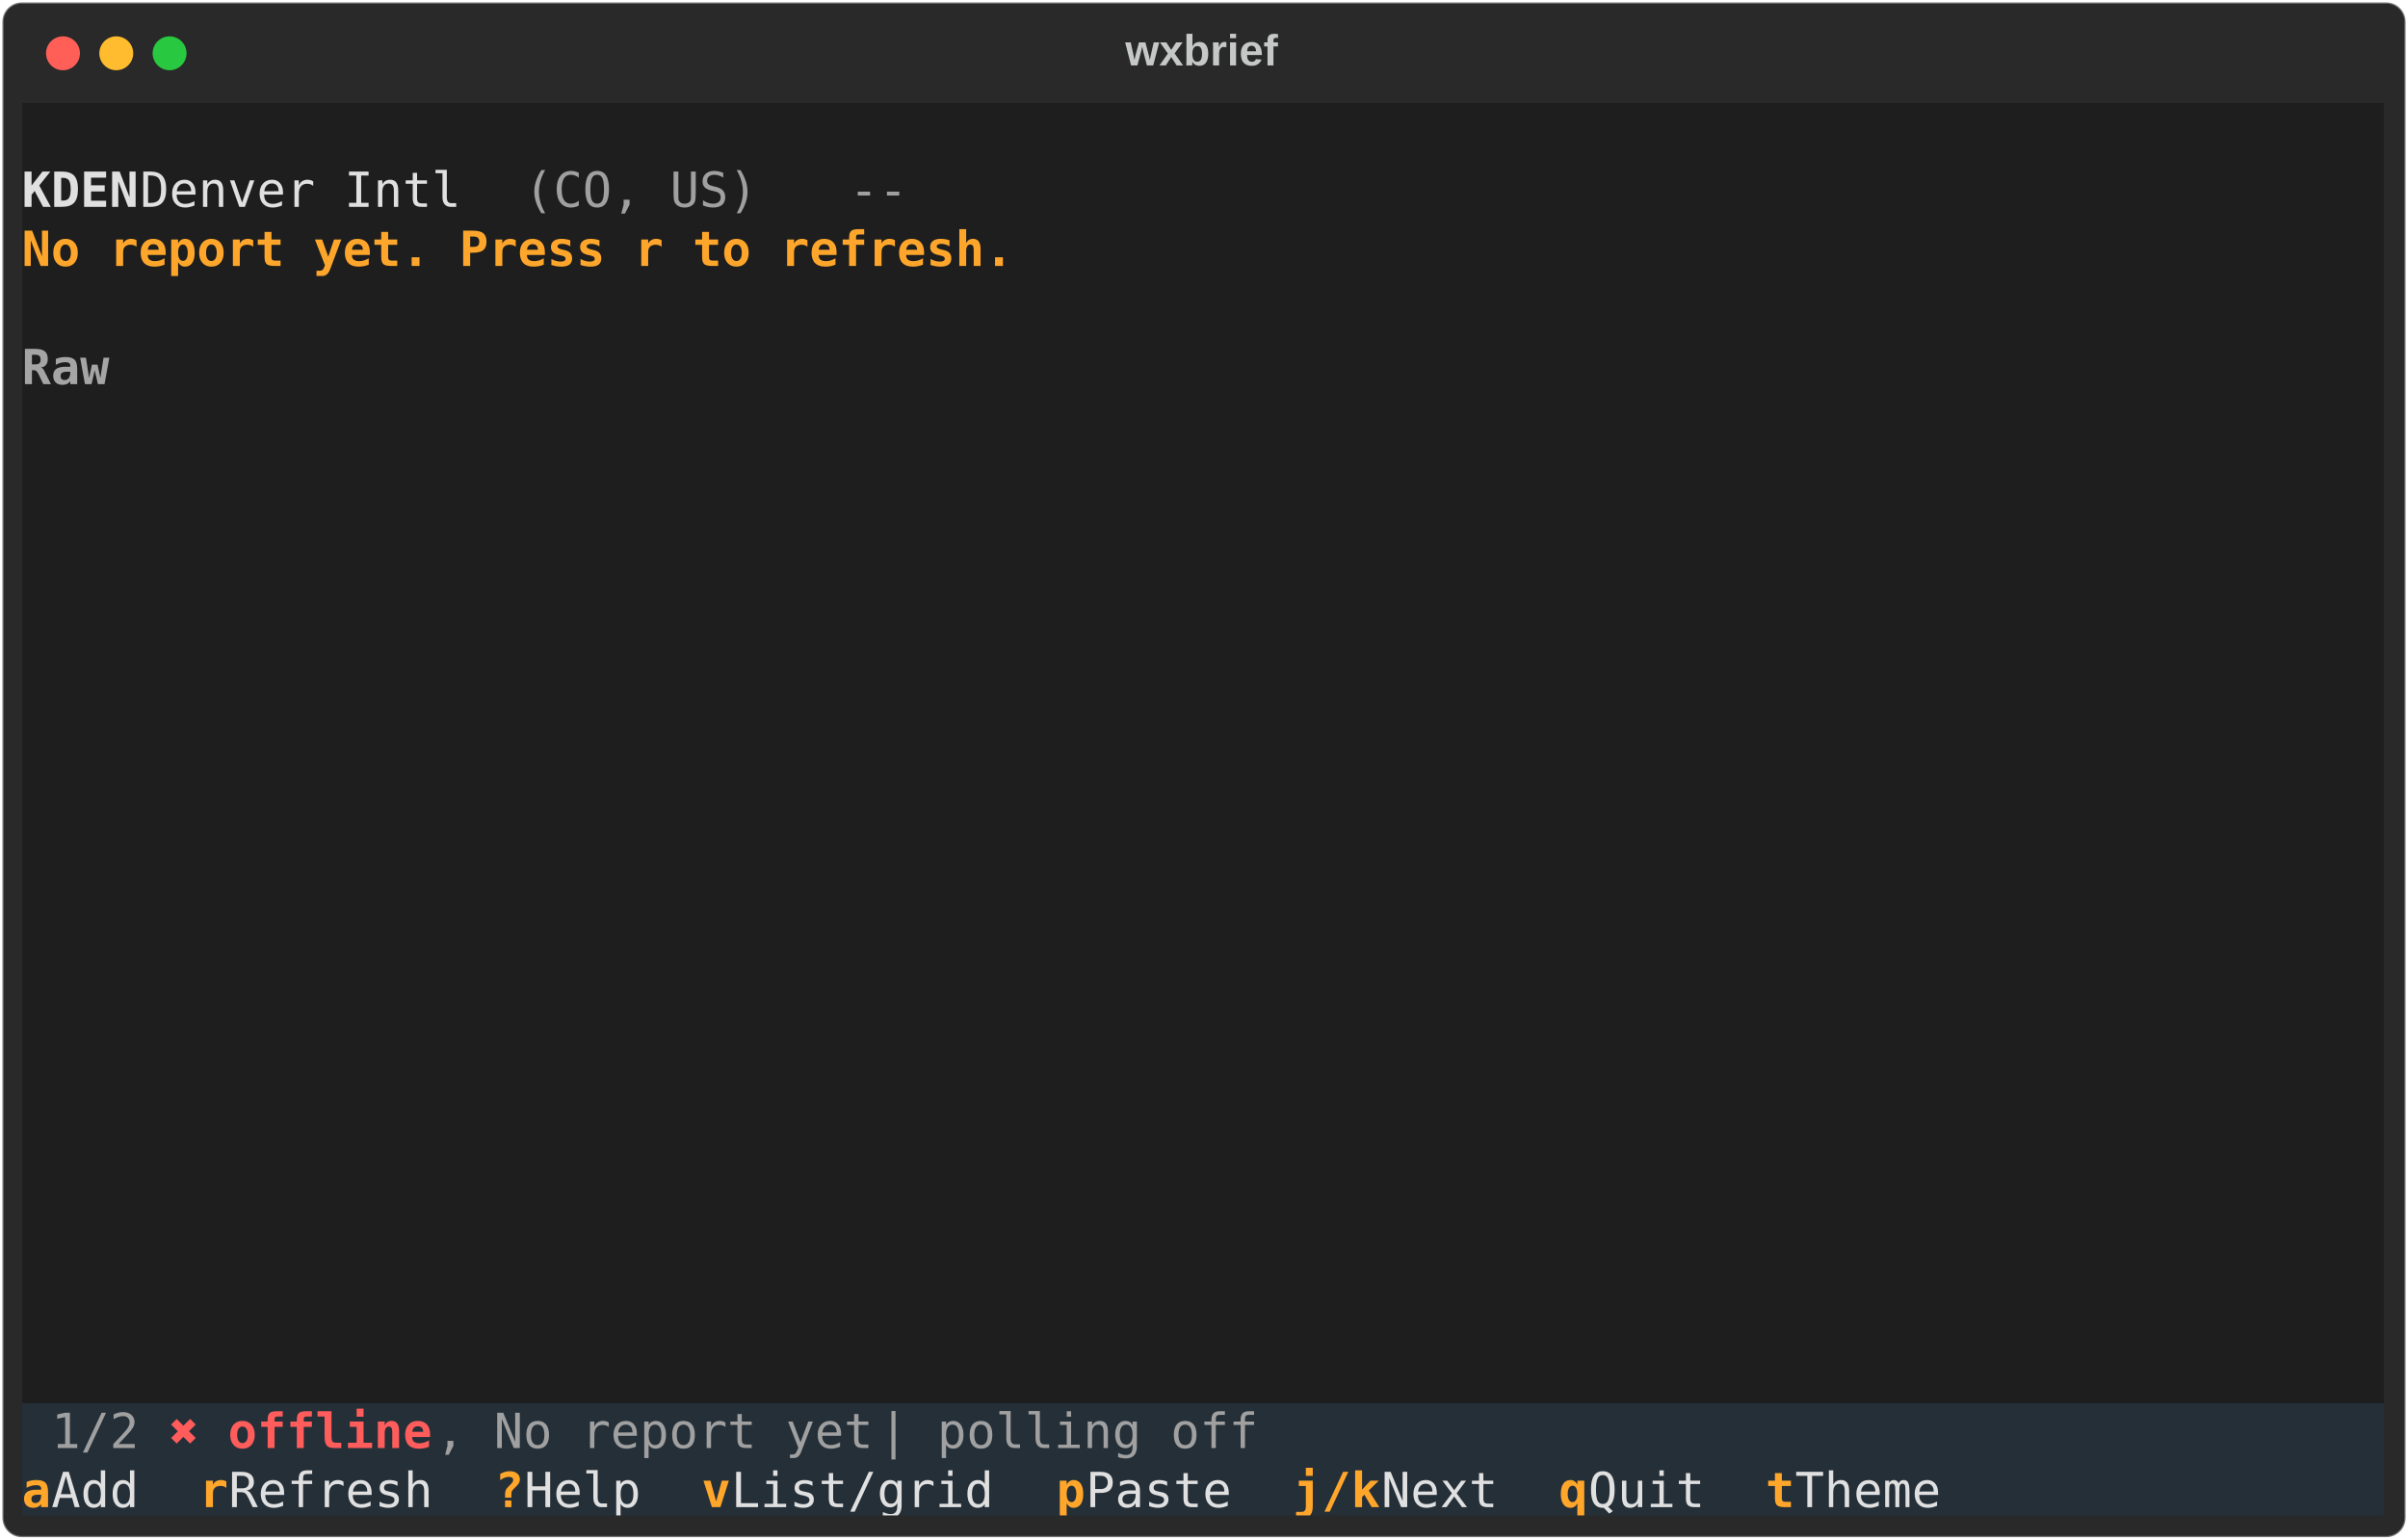
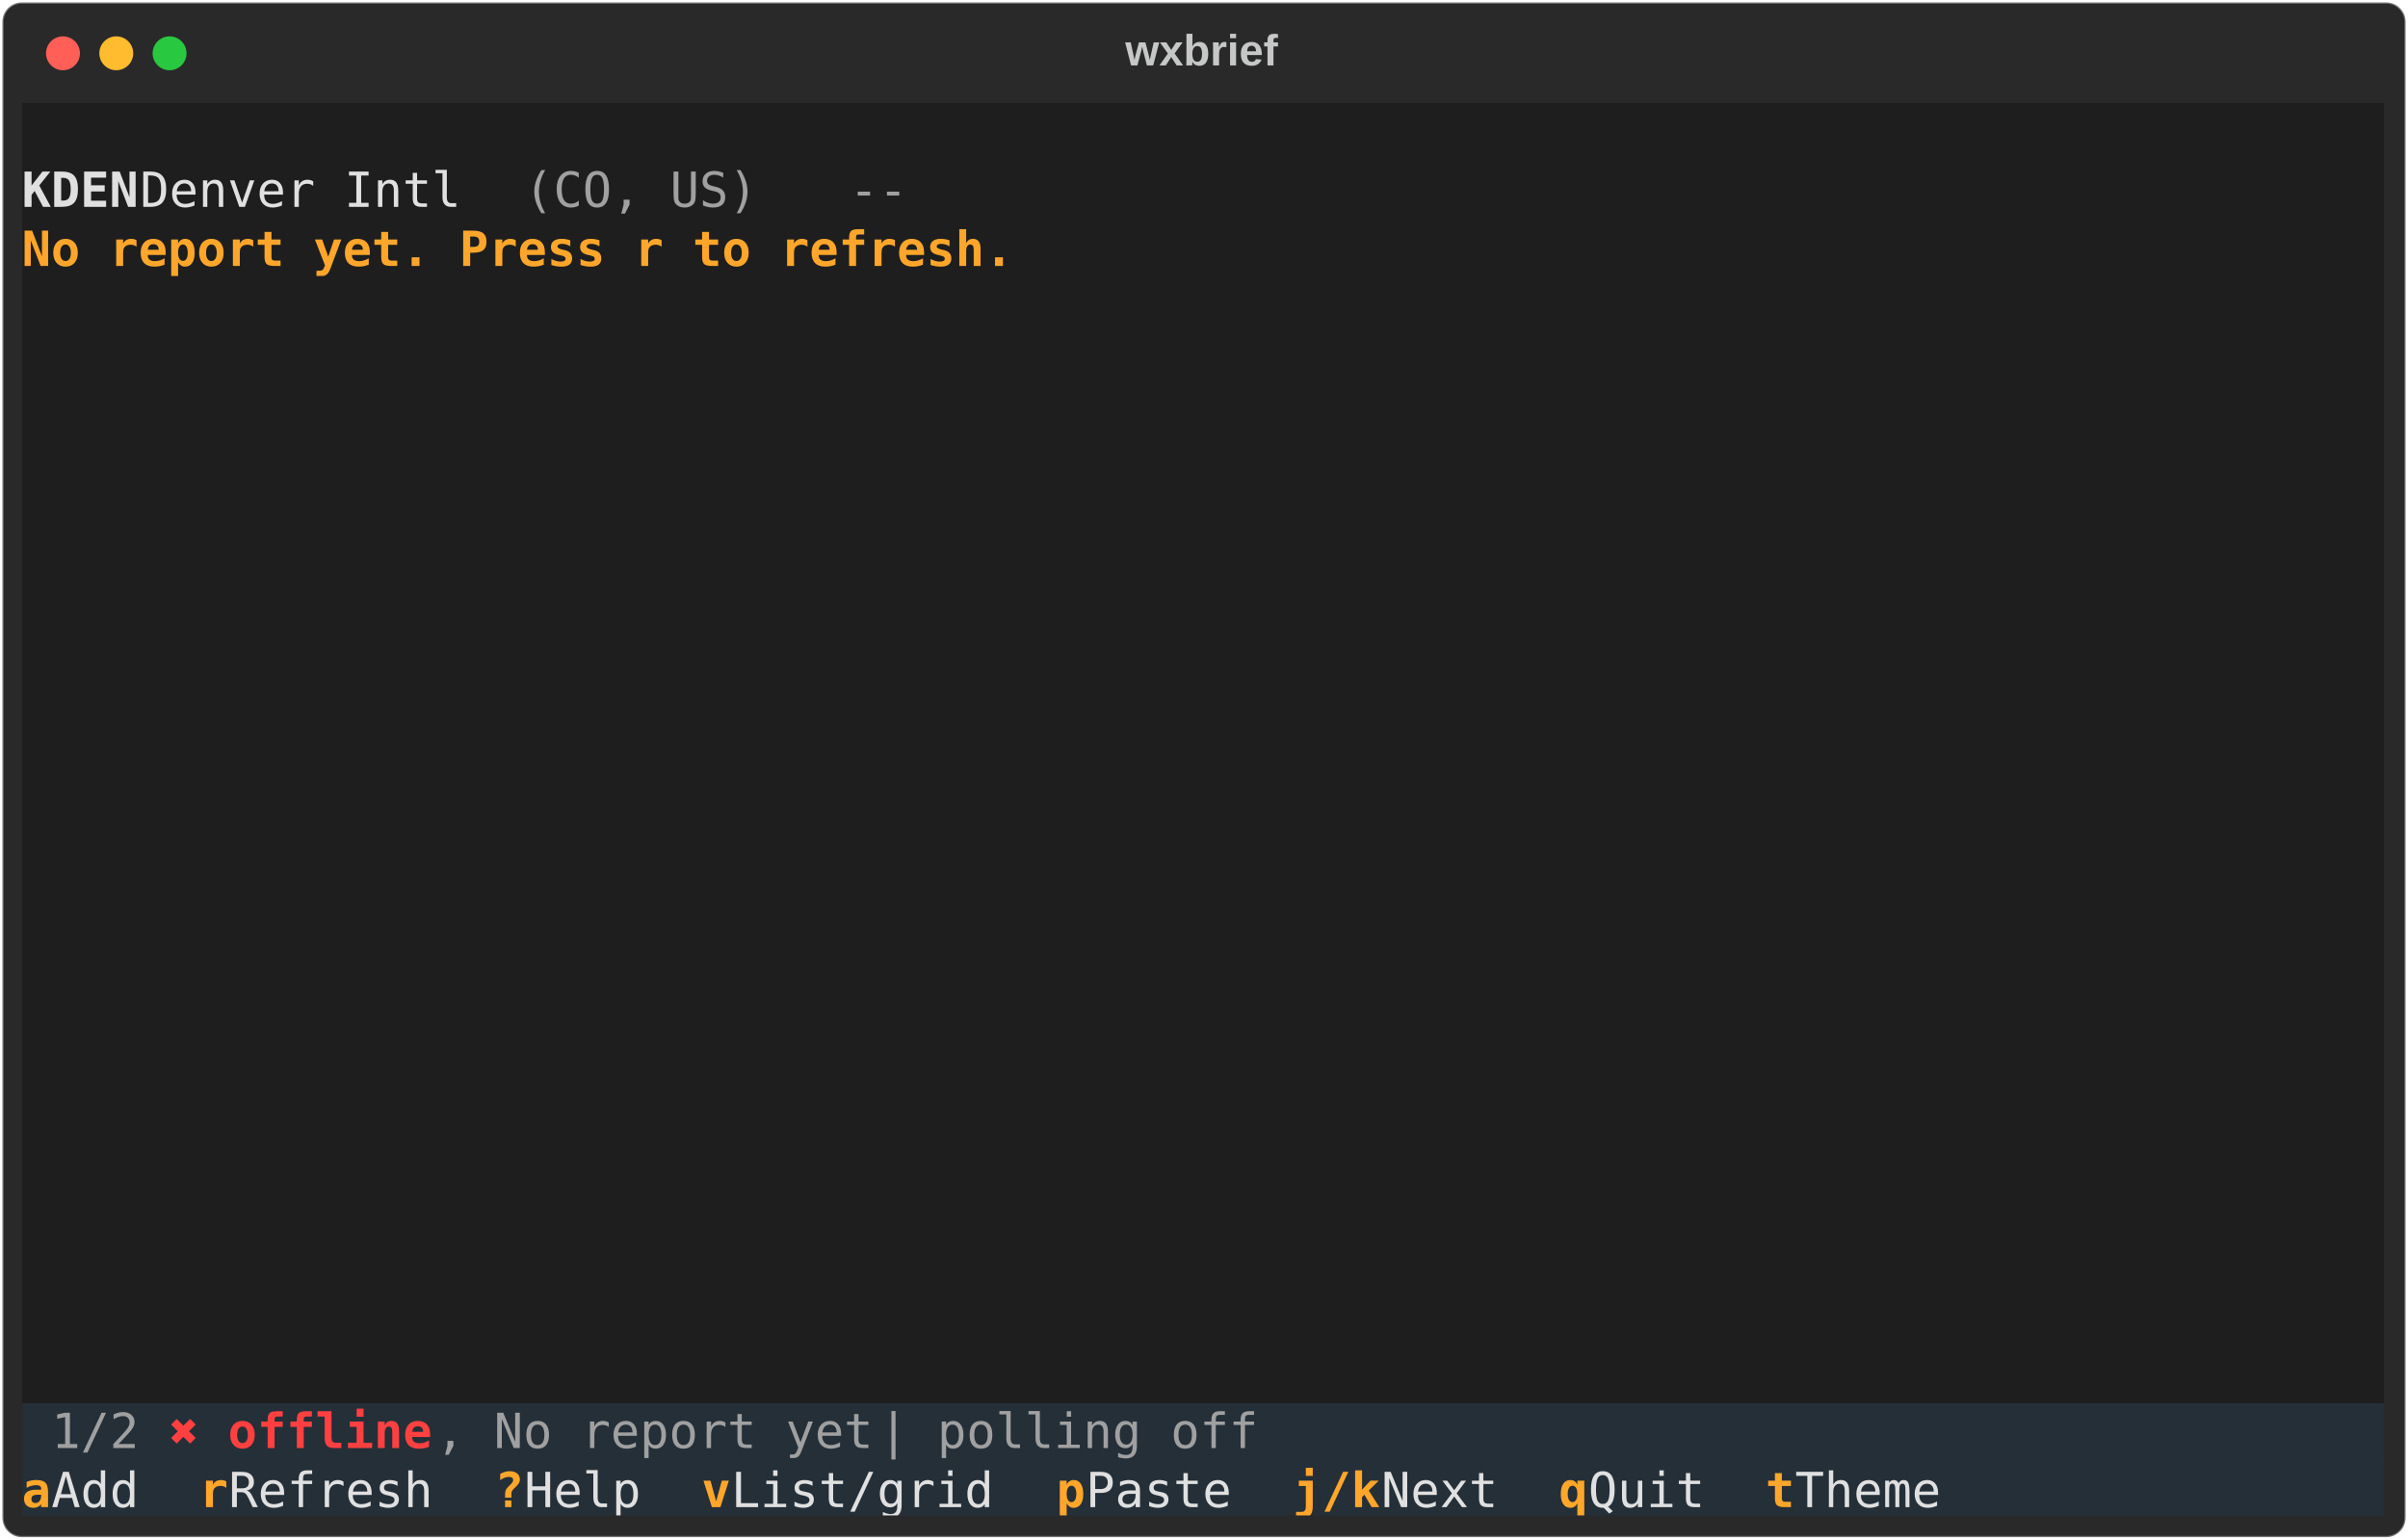
<svg xmlns="http://www.w3.org/2000/svg" class="rich-terminal" viewBox="0 0 994 635.6">
  <style>

    @font-face {
        font-family: "Fira Code";
        src: local("FiraCode-Regular"),
                url("https://cdnjs.cloudflare.com/ajax/libs/firacode/6.2.0/woff2/FiraCode-Regular.woff2") format("woff2"),
                url("https://cdnjs.cloudflare.com/ajax/libs/firacode/6.2.0/woff/FiraCode-Regular.woff") format("woff");
        font-style: normal;
        font-weight: 400;
    }
    @font-face {
        font-family: "Fira Code";
        src: local("FiraCode-Bold"),
                url("https://cdnjs.cloudflare.com/ajax/libs/firacode/6.2.0/woff2/FiraCode-Bold.woff2") format("woff2"),
                url("https://cdnjs.cloudflare.com/ajax/libs/firacode/6.2.0/woff/FiraCode-Bold.woff") format("woff");
        font-style: bold;
        font-weight: 700;
    }

    .terminal-matrix {
        font-family: Fira Code, monospace;
        font-size: 20px;
        line-height: 24.4px;
        font-variant-east-asian: full-width;
    }

    .terminal-title {
        font-size: 18px;
        font-weight: bold;
        font-family: arial;
    }

    .terminal-r1 { fill: #c5c8c6 }
.terminal-r2 { fill: #e0e0e0;font-weight: bold }
.terminal-r3 { fill: #e0e0e0 }
.terminal-r4 { fill: #a0a0a0 }
.terminal-r5 { fill: #fea62b;font-weight: bold }
- .terminal-r6 { fill: #a5a5a5;font-weight: bold }
- .terminal-r7 { fill: #ff5c5c;font-weight: bold }
- .terminal-r8 { fill: #ffa62b;font-weight: bold }
+ .terminal-r6 { fill: #ff4040;font-weight: bold }
+ .terminal-r7 { fill: #ffa62b;font-weight: bold }
    </style>
  <defs>
    <clipPath id="terminal-clip-terminal">
      <rect x="0" y="0" width="975.0" height="584.6" />
    </clipPath>
    <clipPath id="terminal-line-0">
      <rect x="0" y="1.5" width="976" height="24.65" />
    </clipPath>
    <clipPath id="terminal-line-1">
      <rect x="0" y="25.9" width="976" height="24.65" />
    </clipPath>
    <clipPath id="terminal-line-2">
      <rect x="0" y="50.3" width="976" height="24.65" />
    </clipPath>
    <clipPath id="terminal-line-3">
      <rect x="0" y="74.7" width="976" height="24.65" />
    </clipPath>
    <clipPath id="terminal-line-4">
      <rect x="0" y="99.1" width="976" height="24.65" />
    </clipPath>
    <clipPath id="terminal-line-5">
      <rect x="0" y="123.5" width="976" height="24.65" />
    </clipPath>
    <clipPath id="terminal-line-6">
      <rect x="0" y="147.9" width="976" height="24.65" />
    </clipPath>
    <clipPath id="terminal-line-7">
      <rect x="0" y="172.3" width="976" height="24.65" />
    </clipPath>
    <clipPath id="terminal-line-8">
      <rect x="0" y="196.7" width="976" height="24.65" />
    </clipPath>
    <clipPath id="terminal-line-9">
      <rect x="0" y="221.1" width="976" height="24.65" />
    </clipPath>
    <clipPath id="terminal-line-10">
      <rect x="0" y="245.5" width="976" height="24.65" />
    </clipPath>
    <clipPath id="terminal-line-11">
      <rect x="0" y="269.9" width="976" height="24.65" />
    </clipPath>
    <clipPath id="terminal-line-12">
      <rect x="0" y="294.3" width="976" height="24.65" />
    </clipPath>
    <clipPath id="terminal-line-13">
      <rect x="0" y="318.7" width="976" height="24.65" />
    </clipPath>
    <clipPath id="terminal-line-14">
      <rect x="0" y="343.1" width="976" height="24.65" />
    </clipPath>
    <clipPath id="terminal-line-15">
      <rect x="0" y="367.5" width="976" height="24.65" />
    </clipPath>
    <clipPath id="terminal-line-16">
      <rect x="0" y="391.9" width="976" height="24.65" />
    </clipPath>
    <clipPath id="terminal-line-17">
      <rect x="0" y="416.3" width="976" height="24.65" />
    </clipPath>
    <clipPath id="terminal-line-18">
      <rect x="0" y="440.7" width="976" height="24.65" />
    </clipPath>
    <clipPath id="terminal-line-19">
      <rect x="0" y="465.1" width="976" height="24.65" />
    </clipPath>
    <clipPath id="terminal-line-20">
      <rect x="0" y="489.5" width="976" height="24.65" />
    </clipPath>
    <clipPath id="terminal-line-21">
      <rect x="0" y="513.9" width="976" height="24.65" />
    </clipPath>
    <clipPath id="terminal-line-22">
      <rect x="0" y="538.3" width="976" height="24.65" />
    </clipPath>
  </defs>
  <rect fill="#292929" stroke="rgba(255,255,255,0.35)" stroke-width="1" x="1" y="1" width="992" height="633.6" rx="8" />
  <text class="terminal-title" fill="#c5c8c6" text-anchor="middle" x="496" y="27">wxbrief</text>
  <g transform="translate(26,22)">
    <circle cx="0" cy="0" r="7" fill="#ff5f57" />
    <circle cx="22" cy="0" r="7" fill="#febc2e" />
    <circle cx="44" cy="0" r="7" fill="#28c840" />
  </g>
  <g transform="translate(9, 41)" clip-path="url(#terminal-clip-terminal)">
    <rect fill="#1e1e1e" x="0" y="1.5" width="976" height="24.65" shape-rendering="crispEdges" />
    <rect fill="#1e1e1e" x="0" y="25.9" width="48.8" height="24.65" shape-rendering="crispEdges" />
    <rect fill="#1e1e1e" x="48.8" y="25.9" width="158.6" height="24.65" shape-rendering="crispEdges" />
    <rect fill="#1e1e1e" x="207.4" y="25.9" width="109.8" height="24.65" shape-rendering="crispEdges" />
    <rect fill="#1e1e1e" x="317.2" y="25.9" width="24.4" height="24.65" shape-rendering="crispEdges" />
    <rect fill="#1e1e1e" x="341.6" y="25.9" width="48.8" height="24.65" shape-rendering="crispEdges" />
    <rect fill="#1e1e1e" x="390.4" y="25.9" width="585.6" height="24.65" shape-rendering="crispEdges" />
    <rect fill="#1e1e1e" x="0" y="50.3" width="414.8" height="24.65" shape-rendering="crispEdges" />
    <rect fill="#1e1e1e" x="414.8" y="50.3" width="561.2" height="24.65" shape-rendering="crispEdges" />
    <rect fill="#1e1e1e" x="0" y="74.7" width="976" height="24.65" shape-rendering="crispEdges" />
-     <rect fill="#1e1e1e" x="0" y="99.1" width="36.6" height="24.65" shape-rendering="crispEdges" />
-     <rect fill="#1e1e1e" x="36.6" y="99.1" width="939.4" height="24.65" shape-rendering="crispEdges" />
+     <rect fill="#1e1e1e" x="0" y="99.1" width="976" height="24.65" shape-rendering="crispEdges" />
    <rect fill="#1e1e1e" x="0" y="123.5" width="976" height="24.65" shape-rendering="crispEdges" />
    <rect fill="#1e1e1e" x="0" y="147.9" width="976" height="24.65" shape-rendering="crispEdges" />
    <rect fill="#1e1e1e" x="0" y="172.3" width="976" height="24.65" shape-rendering="crispEdges" />
    <rect fill="#1e1e1e" x="0" y="196.7" width="976" height="24.65" shape-rendering="crispEdges" />
    <rect fill="#1e1e1e" x="0" y="221.1" width="976" height="24.65" shape-rendering="crispEdges" />
    <rect fill="#1e1e1e" x="0" y="245.5" width="976" height="24.65" shape-rendering="crispEdges" />
    <rect fill="#1e1e1e" x="0" y="269.9" width="976" height="24.65" shape-rendering="crispEdges" />
    <rect fill="#1e1e1e" x="0" y="294.3" width="976" height="24.65" shape-rendering="crispEdges" />
    <rect fill="#1e1e1e" x="0" y="318.7" width="976" height="24.65" shape-rendering="crispEdges" />
    <rect fill="#1e1e1e" x="0" y="343.1" width="976" height="24.65" shape-rendering="crispEdges" />
    <rect fill="#1e1e1e" x="0" y="367.5" width="976" height="24.65" shape-rendering="crispEdges" />
    <rect fill="#1e1e1e" x="0" y="391.9" width="976" height="24.65" shape-rendering="crispEdges" />
    <rect fill="#1e1e1e" x="0" y="416.3" width="976" height="24.65" shape-rendering="crispEdges" />
    <rect fill="#1e1e1e" x="0" y="440.7" width="976" height="24.65" shape-rendering="crispEdges" />
    <rect fill="#1e1e1e" x="0" y="465.1" width="976" height="24.65" shape-rendering="crispEdges" />
    <rect fill="#1e1e1e" x="0" y="489.5" width="976" height="24.65" shape-rendering="crispEdges" />
    <rect fill="#1e1e1e" x="0" y="513.9" width="976" height="24.65" shape-rendering="crispEdges" />
    <rect fill="#242f38" x="0" y="538.3" width="12.2" height="24.65" shape-rendering="crispEdges" />
    <rect fill="#242f38" x="12.2" y="538.3" width="48.8" height="24.65" shape-rendering="crispEdges" />
    <rect fill="#242f38" x="61" y="538.3" width="109.8" height="24.65" shape-rendering="crispEdges" />
    <rect fill="#242f38" x="170.8" y="538.3" width="183" height="24.65" shape-rendering="crispEdges" />
    <rect fill="#242f38" x="353.8" y="538.3" width="170.8" height="24.65" shape-rendering="crispEdges" />
    <rect fill="#242f38" x="524.6" y="538.3" width="451.4" height="24.65" shape-rendering="crispEdges" />
    <rect fill="#242f38" x="0" y="562.7" width="12.2" height="24.65" shape-rendering="crispEdges" />
    <rect fill="#242f38" x="12.2" y="562.7" width="48.8" height="24.65" shape-rendering="crispEdges" />
    <rect fill="#242f38" x="61" y="562.7" width="12.2" height="24.65" shape-rendering="crispEdges" />
    <rect fill="#242f38" x="73.2" y="562.7" width="12.2" height="24.65" shape-rendering="crispEdges" />
    <rect fill="#242f38" x="85.4" y="562.7" width="97.6" height="24.65" shape-rendering="crispEdges" />
    <rect fill="#242f38" x="183" y="562.7" width="12.2" height="24.65" shape-rendering="crispEdges" />
    <rect fill="#242f38" x="195.2" y="562.7" width="12.2" height="24.65" shape-rendering="crispEdges" />
    <rect fill="#242f38" x="207.4" y="562.7" width="61" height="24.65" shape-rendering="crispEdges" />
    <rect fill="#242f38" x="268.4" y="562.7" width="12.2" height="24.65" shape-rendering="crispEdges" />
    <rect fill="#242f38" x="280.6" y="562.7" width="12.2" height="24.65" shape-rendering="crispEdges" />
    <rect fill="#242f38" x="292.8" y="562.7" width="122" height="24.65" shape-rendering="crispEdges" />
    <rect fill="#242f38" x="414.8" y="562.7" width="12.2" height="24.65" shape-rendering="crispEdges" />
    <rect fill="#242f38" x="427" y="562.7" width="12.2" height="24.65" shape-rendering="crispEdges" />
    <rect fill="#242f38" x="439.2" y="562.7" width="73.2" height="24.65" shape-rendering="crispEdges" />
    <rect fill="#242f38" x="512.4" y="562.7" width="12.2" height="24.65" shape-rendering="crispEdges" />
    <rect fill="#242f38" x="524.6" y="562.7" width="36.6" height="24.65" shape-rendering="crispEdges" />
    <rect fill="#242f38" x="561.2" y="562.7" width="61" height="24.65" shape-rendering="crispEdges" />
    <rect fill="#242f38" x="622.2" y="562.7" width="12.2" height="24.65" shape-rendering="crispEdges" />
    <rect fill="#242f38" x="634.4" y="562.7" width="12.2" height="24.65" shape-rendering="crispEdges" />
    <rect fill="#242f38" x="646.6" y="562.7" width="61" height="24.65" shape-rendering="crispEdges" />
    <rect fill="#242f38" x="707.6" y="562.7" width="12.2" height="24.65" shape-rendering="crispEdges" />
    <rect fill="#242f38" x="719.8" y="562.7" width="12.2" height="24.65" shape-rendering="crispEdges" />
    <rect fill="#242f38" x="732" y="562.7" width="73.2" height="24.65" shape-rendering="crispEdges" />
    <rect fill="#242f38" x="805.2" y="562.7" width="170.8" height="24.65" shape-rendering="crispEdges" />
    <g class="terminal-matrix">
      <text class="terminal-r1" x="976" y="20" textLength="12.2" clip-path="url(#terminal-line-0)">
</text>
      <text class="terminal-r2" x="0" y="44.4" textLength="48.8" clip-path="url(#terminal-line-1)">KDEN</text>
      <text class="terminal-r3" x="48.8" y="44.4" textLength="158.6" clip-path="url(#terminal-line-1)">  Denver Intl</text>
      <text class="terminal-r4" x="207.4" y="44.4" textLength="109.8" clip-path="url(#terminal-line-1)"> (CO, US)</text>
      <text class="terminal-r4" x="341.6" y="44.4" textLength="48.8" clip-path="url(#terminal-line-1)"> -- </text>
      <text class="terminal-r1" x="976" y="44.4" textLength="12.2" clip-path="url(#terminal-line-1)">
</text>
      <text class="terminal-r5" x="0" y="68.8" textLength="414.8" clip-path="url(#terminal-line-2)">No report yet. Press r to refresh.</text>
      <text class="terminal-r1" x="976" y="68.8" textLength="12.2" clip-path="url(#terminal-line-2)">
</text>
      <text class="terminal-r1" x="976" y="93.2" textLength="12.2" clip-path="url(#terminal-line-3)">
</text>
-       <text class="terminal-r6" x="0" y="117.6" textLength="36.6" clip-path="url(#terminal-line-4)">Raw</text>
      <text class="terminal-r1" x="976" y="117.6" textLength="12.2" clip-path="url(#terminal-line-4)">
</text>
      <text class="terminal-r1" x="976" y="142" textLength="12.2" clip-path="url(#terminal-line-5)">
</text>
      <text class="terminal-r1" x="976" y="166.4" textLength="12.2" clip-path="url(#terminal-line-6)">
</text>
      <text class="terminal-r1" x="976" y="190.8" textLength="12.2" clip-path="url(#terminal-line-7)">
</text>
      <text class="terminal-r1" x="976" y="215.2" textLength="12.2" clip-path="url(#terminal-line-8)">
</text>
      <text class="terminal-r1" x="976" y="239.6" textLength="12.2" clip-path="url(#terminal-line-9)">
</text>
      <text class="terminal-r1" x="976" y="264" textLength="12.2" clip-path="url(#terminal-line-10)">
</text>
      <text class="terminal-r1" x="976" y="288.4" textLength="12.2" clip-path="url(#terminal-line-11)">
</text>
      <text class="terminal-r1" x="976" y="312.8" textLength="12.2" clip-path="url(#terminal-line-12)">
</text>
      <text class="terminal-r1" x="976" y="337.2" textLength="12.2" clip-path="url(#terminal-line-13)">
</text>
      <text class="terminal-r1" x="976" y="361.6" textLength="12.2" clip-path="url(#terminal-line-14)">
</text>
      <text class="terminal-r1" x="976" y="386" textLength="12.2" clip-path="url(#terminal-line-15)">
</text>
      <text class="terminal-r1" x="976" y="410.4" textLength="12.2" clip-path="url(#terminal-line-16)">
</text>
      <text class="terminal-r1" x="976" y="434.8" textLength="12.2" clip-path="url(#terminal-line-17)">
</text>
      <text class="terminal-r1" x="976" y="459.2" textLength="12.2" clip-path="url(#terminal-line-18)">
</text>
      <text class="terminal-r1" x="976" y="483.6" textLength="12.2" clip-path="url(#terminal-line-19)">
</text>
      <text class="terminal-r1" x="976" y="508" textLength="12.2" clip-path="url(#terminal-line-20)">
</text>
      <text class="terminal-r1" x="976" y="532.4" textLength="12.2" clip-path="url(#terminal-line-21)">
</text>
      <text class="terminal-r4" x="12.2" y="556.8" textLength="48.8" clip-path="url(#terminal-line-22)">1/2 </text>
-       <text class="terminal-r7" x="61" y="556.8" textLength="109.8" clip-path="url(#terminal-line-22)">✖ offline</text>
+       <text class="terminal-r6" x="61" y="556.8" textLength="109.8" clip-path="url(#terminal-line-22)">✖ offline</text>
      <text class="terminal-r4" x="170.8" y="556.8" textLength="183" clip-path="url(#terminal-line-22)">, No report yet</text>
      <text class="terminal-r4" x="353.8" y="556.8" textLength="170.8" clip-path="url(#terminal-line-22)"> | polling off</text>
      <text class="terminal-r1" x="976" y="556.8" textLength="12.2" clip-path="url(#terminal-line-22)">
</text>
-       <text class="terminal-r8" x="0" y="581.2" textLength="12.2" clip-path="url(#terminal-line-23)">a</text>
+       <text class="terminal-r7" x="0" y="581.2" textLength="12.2" clip-path="url(#terminal-line-23)">a</text>
      <text class="terminal-r3" x="12.2" y="581.2" textLength="48.8" clip-path="url(#terminal-line-23)"> Add</text>
-       <text class="terminal-r8" x="73.2" y="581.2" textLength="12.2" clip-path="url(#terminal-line-23)">r</text>
+       <text class="terminal-r7" x="73.2" y="581.2" textLength="12.2" clip-path="url(#terminal-line-23)">r</text>
      <text class="terminal-r3" x="85.4" y="581.2" textLength="97.6" clip-path="url(#terminal-line-23)"> Refresh</text>
-       <text class="terminal-r8" x="195.2" y="581.2" textLength="12.2" clip-path="url(#terminal-line-23)">?</text>
+       <text class="terminal-r7" x="195.2" y="581.2" textLength="12.2" clip-path="url(#terminal-line-23)">?</text>
      <text class="terminal-r3" x="207.4" y="581.2" textLength="61" clip-path="url(#terminal-line-23)"> Help</text>
-       <text class="terminal-r8" x="280.6" y="581.2" textLength="12.2" clip-path="url(#terminal-line-23)">v</text>
+       <text class="terminal-r7" x="280.6" y="581.2" textLength="12.2" clip-path="url(#terminal-line-23)">v</text>
      <text class="terminal-r3" x="292.8" y="581.2" textLength="122" clip-path="url(#terminal-line-23)"> List/grid</text>
-       <text class="terminal-r8" x="427" y="581.2" textLength="12.2" clip-path="url(#terminal-line-23)">p</text>
+       <text class="terminal-r7" x="427" y="581.2" textLength="12.2" clip-path="url(#terminal-line-23)">p</text>
      <text class="terminal-r3" x="439.2" y="581.2" textLength="73.2" clip-path="url(#terminal-line-23)"> Paste</text>
-       <text class="terminal-r8" x="524.6" y="581.2" textLength="36.6" clip-path="url(#terminal-line-23)">j/k</text>
+       <text class="terminal-r7" x="524.6" y="581.2" textLength="36.6" clip-path="url(#terminal-line-23)">j/k</text>
      <text class="terminal-r3" x="561.2" y="581.2" textLength="61" clip-path="url(#terminal-line-23)"> Next</text>
-       <text class="terminal-r8" x="634.4" y="581.2" textLength="12.2" clip-path="url(#terminal-line-23)">q</text>
+       <text class="terminal-r7" x="634.4" y="581.2" textLength="12.2" clip-path="url(#terminal-line-23)">q</text>
      <text class="terminal-r3" x="646.6" y="581.2" textLength="61" clip-path="url(#terminal-line-23)"> Quit</text>
-       <text class="terminal-r8" x="719.8" y="581.2" textLength="12.2" clip-path="url(#terminal-line-23)">t</text>
+       <text class="terminal-r7" x="719.8" y="581.2" textLength="12.2" clip-path="url(#terminal-line-23)">t</text>
      <text class="terminal-r3" x="732" y="581.2" textLength="73.2" clip-path="url(#terminal-line-23)"> Theme</text>
    </g>
  </g>
</svg>
